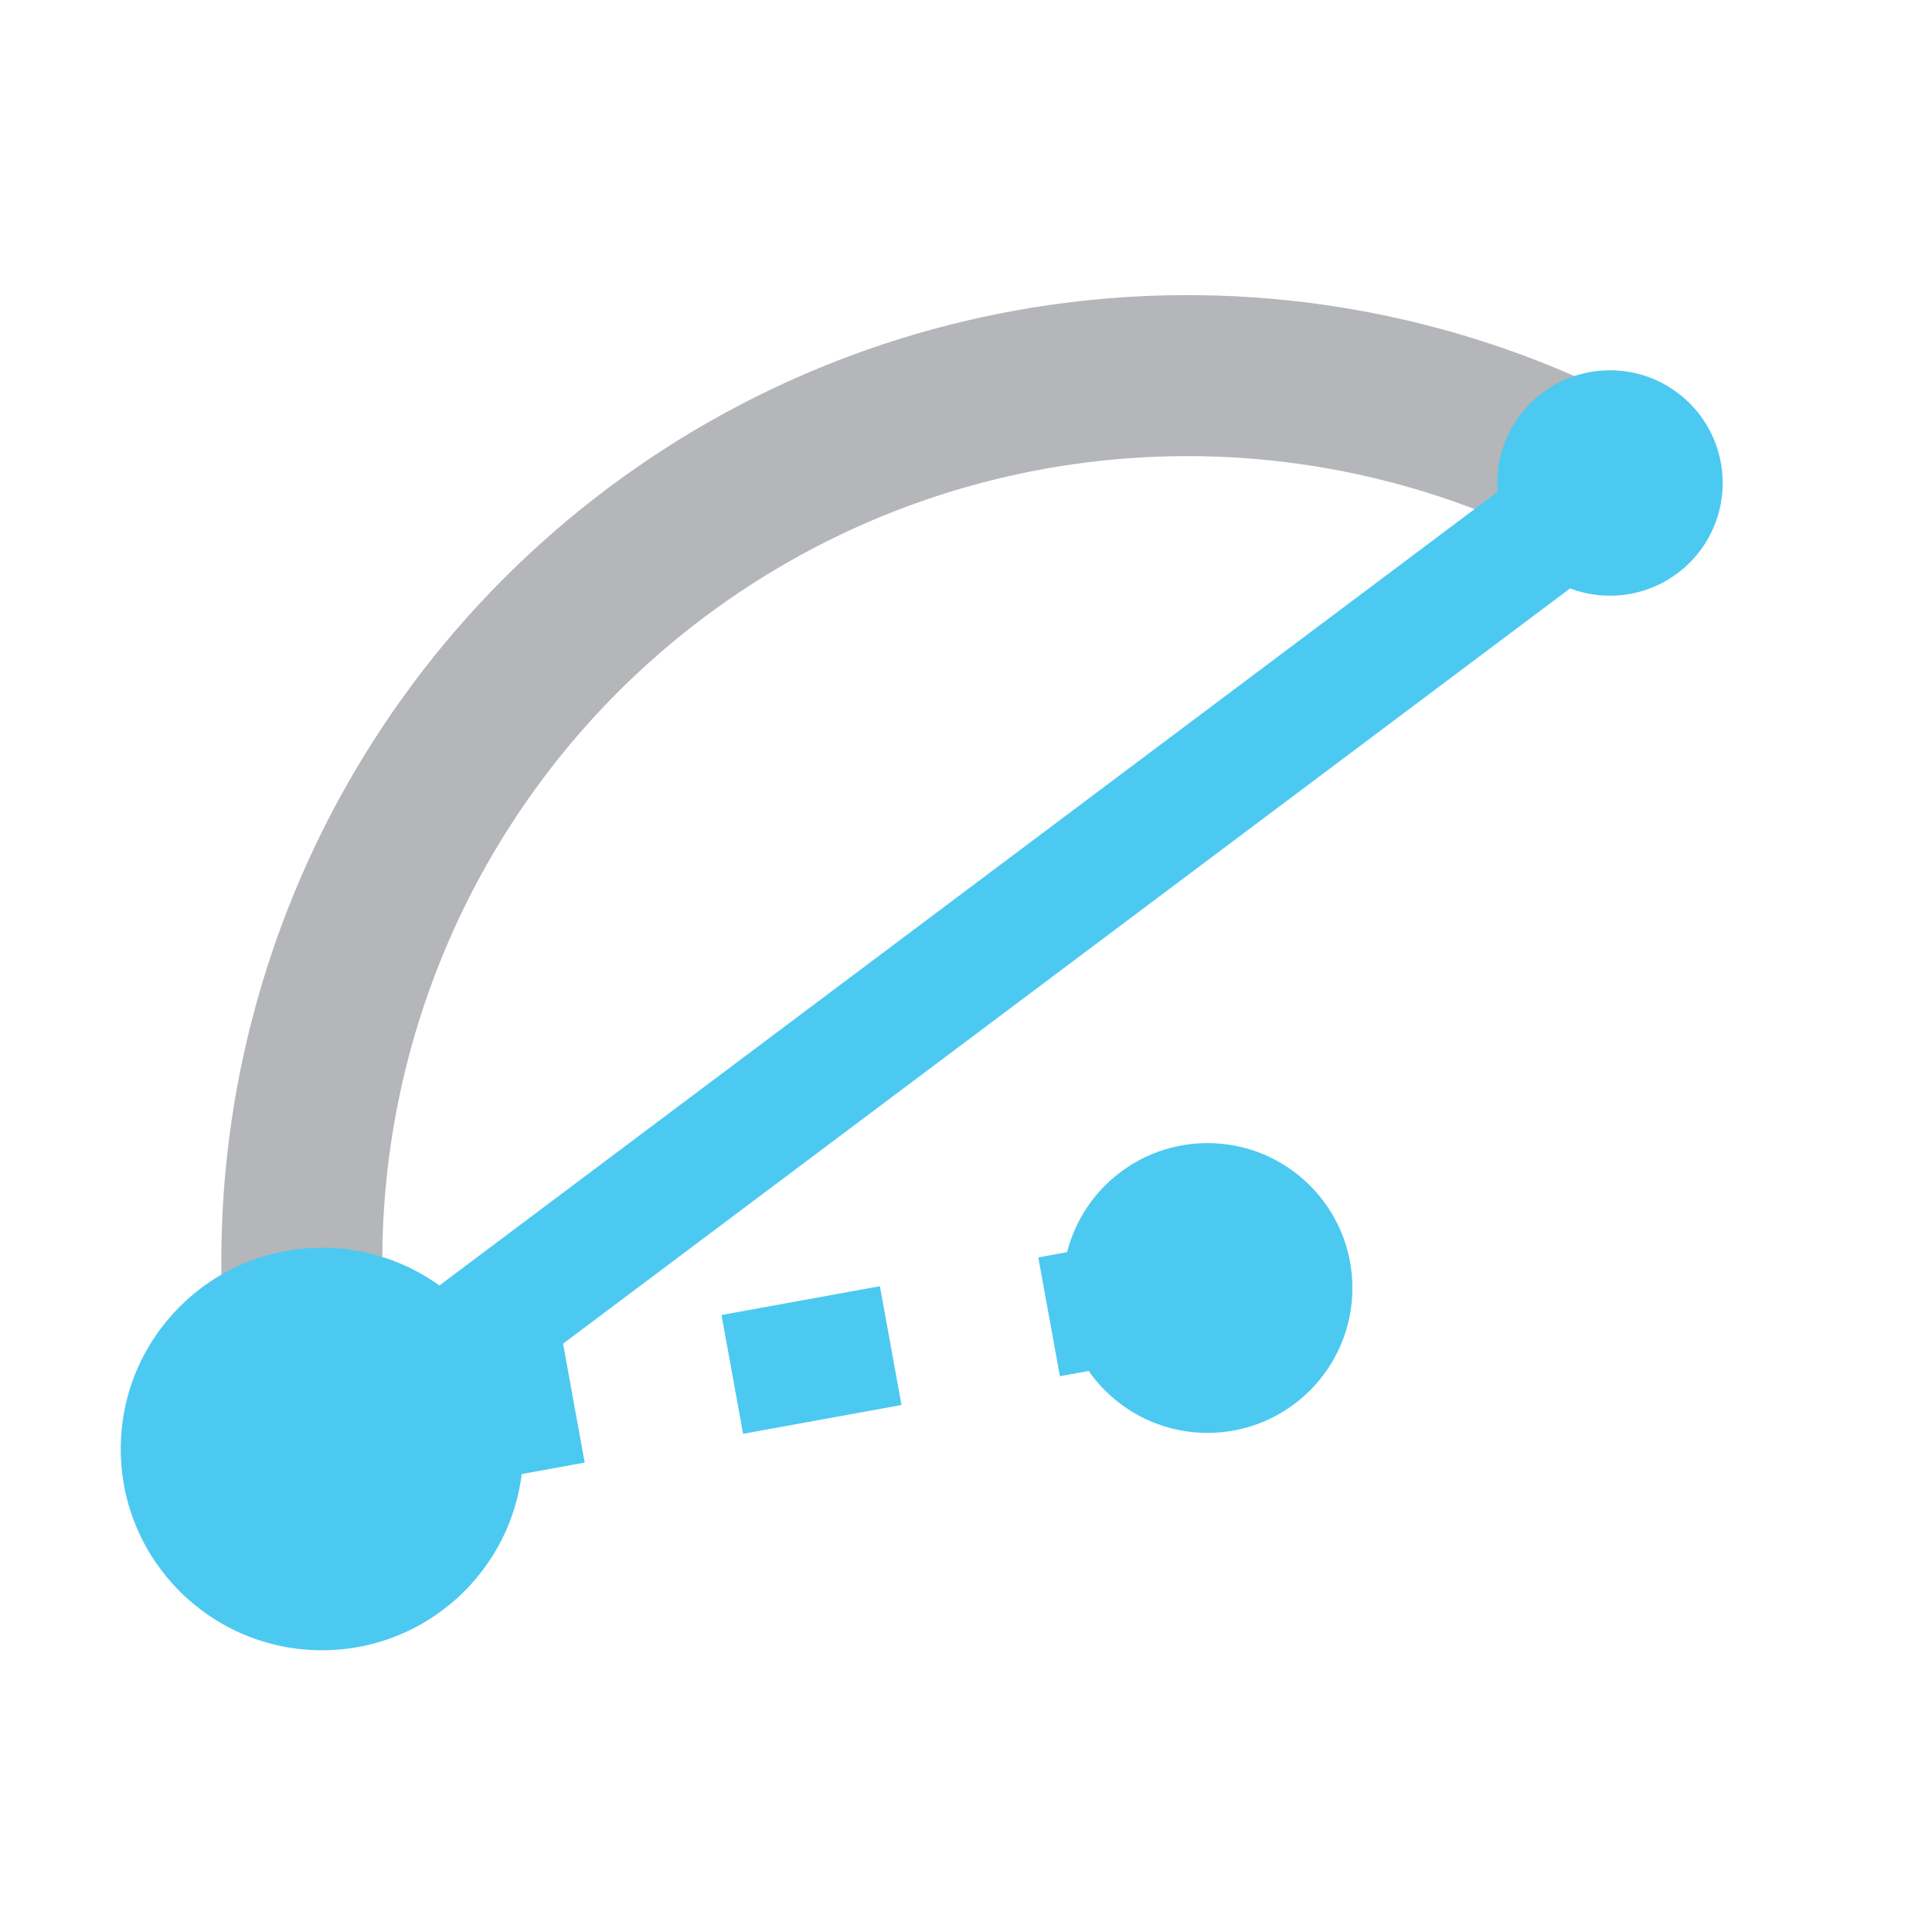
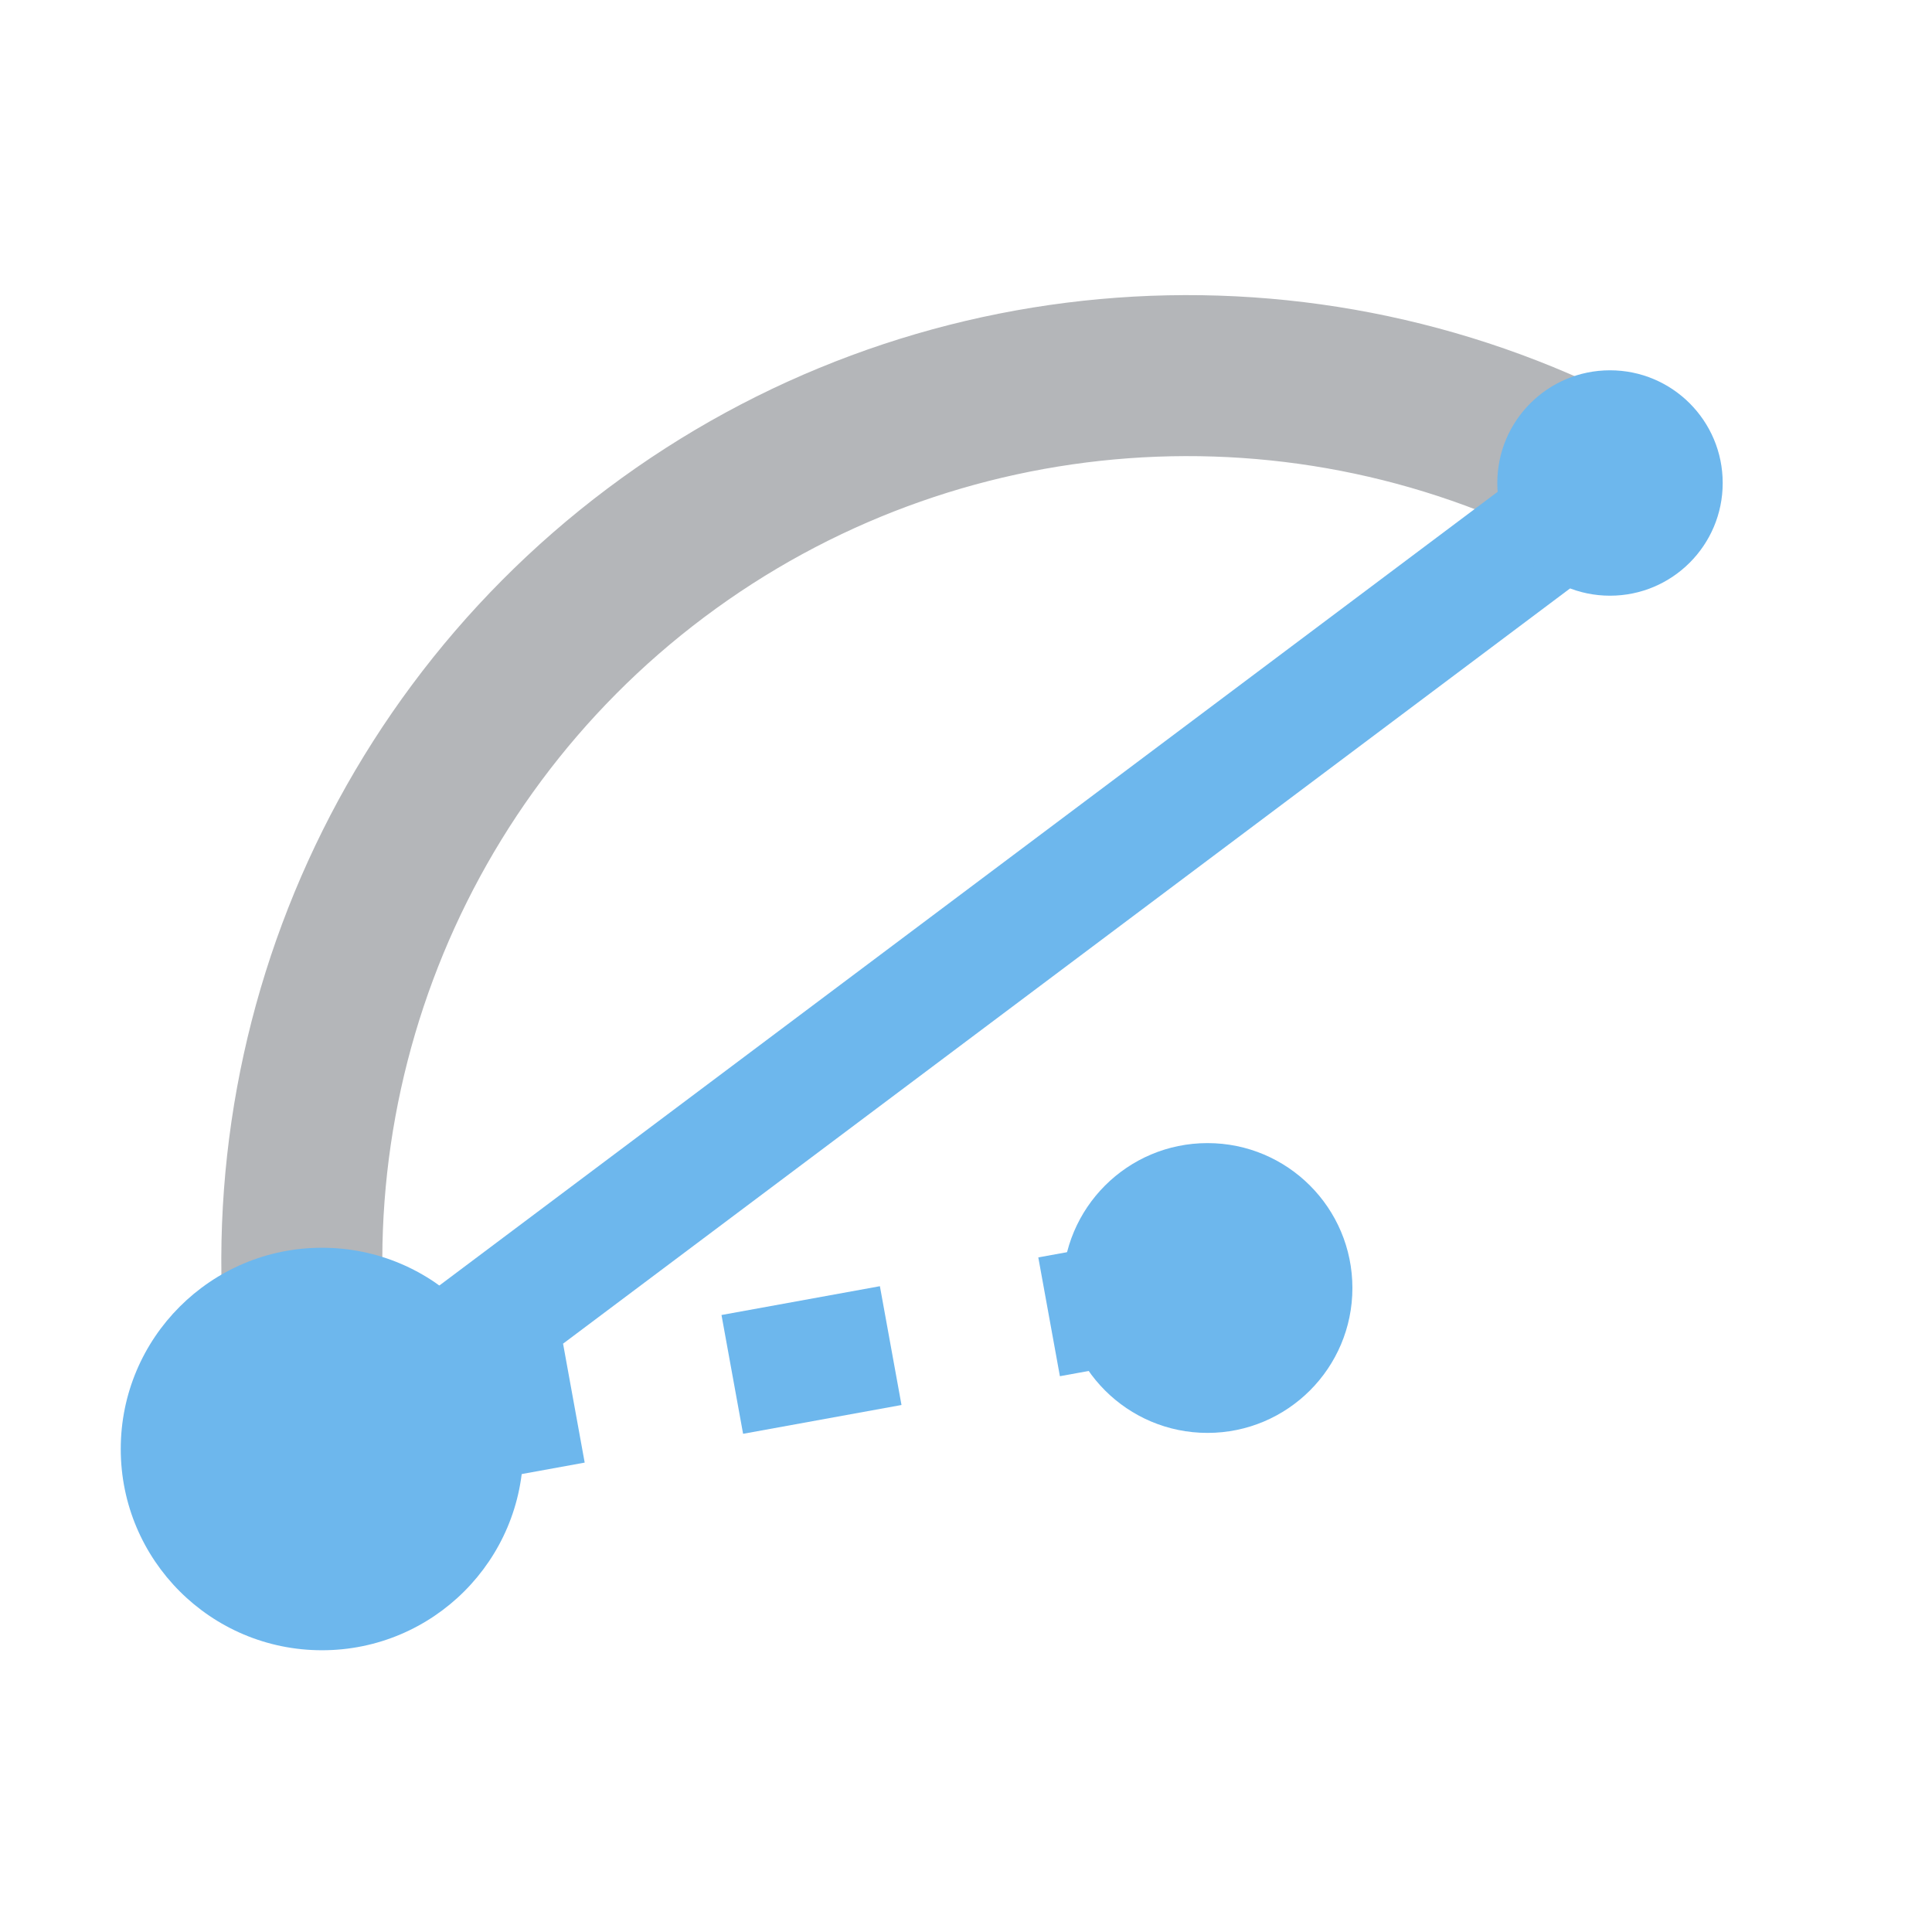
<svg xmlns="http://www.w3.org/2000/svg" viewBox="0 0 24 24" width="64" height="64">
  <path d="M 4 18 A 11 11 0 0 1 20 6" stroke="#B4B6B9" stroke-width="2" fill="none" stroke-linecap="round" />
-   <line x1="15" y1="16" x2="4" y2="18" stroke="#4cc9f0" stroke-width="1.5" stroke-dasharray="2 2" />
-   <line x1="4" y1="18" x2="20" y2="6" stroke="#4cc9f0" stroke-width="1.5" />
-   <circle cx="4" cy="18" r="2.5" fill="#4cc9f0" />
-   <circle cx="15" cy="16" r="1.8" fill="#4cc9f0" />
-   <circle cx="20" cy="6" r="1.4" fill="#4cc9f0" />
+   <line x1="15" y1="16" x2="4" y2="18" stroke="#6DB7ED" stroke-width="1.5" stroke-dasharray="2 2" />
+   <line x1="4" y1="18" x2="20" y2="6" stroke="#6DB7ED" stroke-width="1.5" />
+   <circle cx="4" cy="18" r="2.5" fill="#6DB7ED" />
+   <circle cx="15" cy="16" r="1.8" fill="#6DB7ED" />
+   <circle cx="20" cy="6" r="1.4" fill="#6DB7ED" />
</svg>
